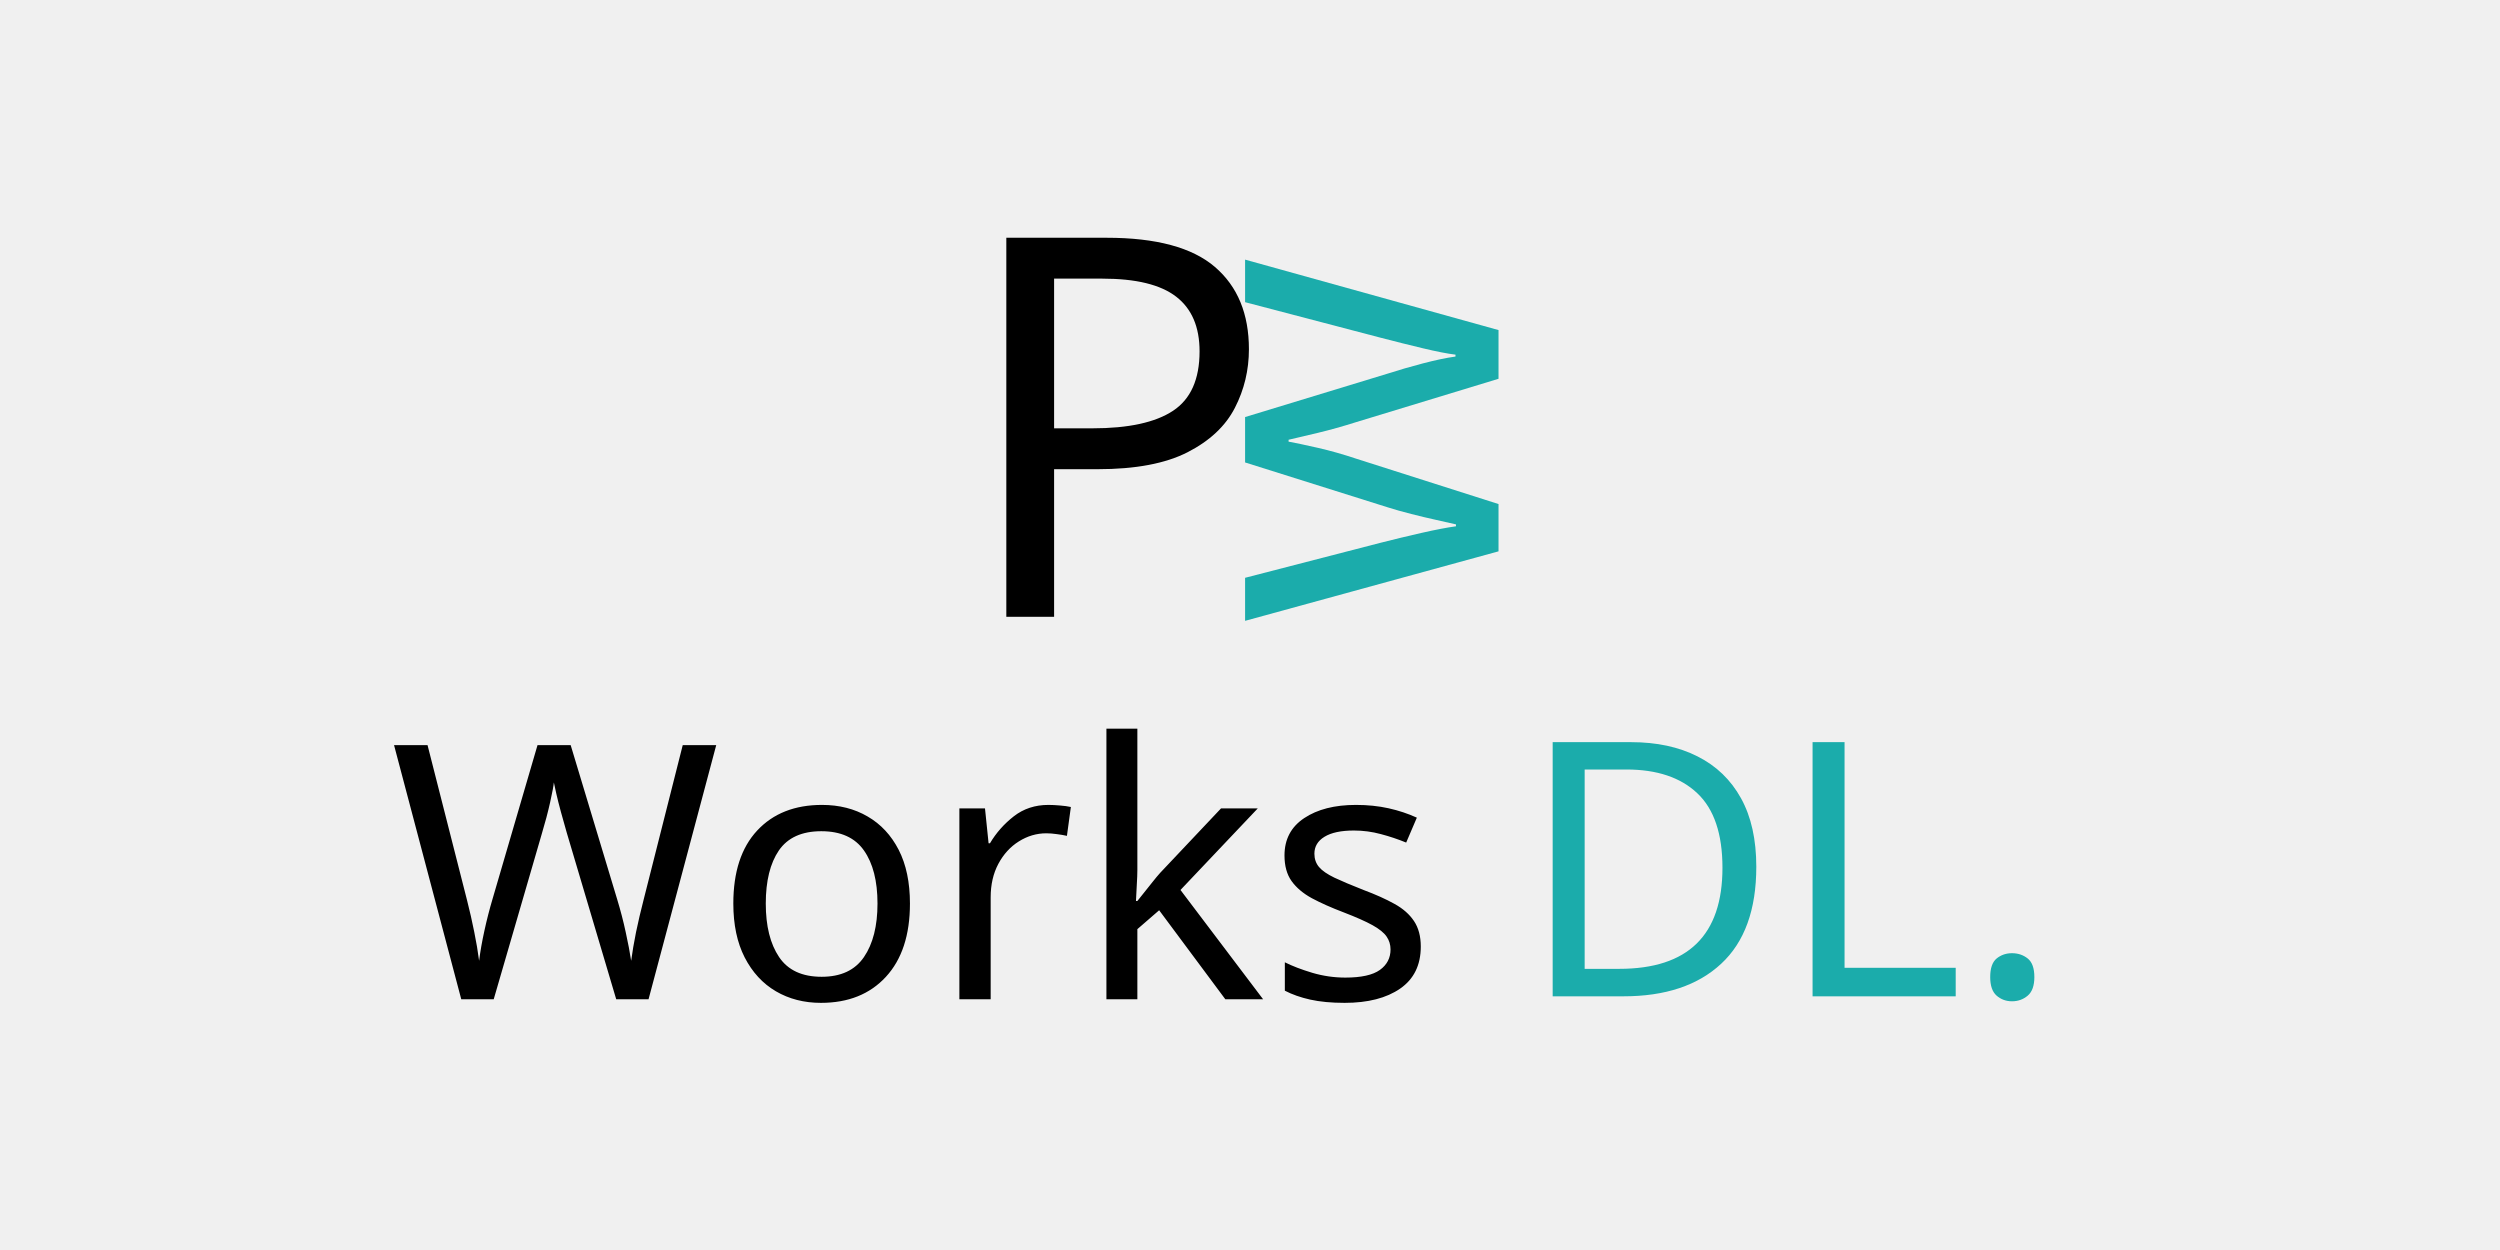
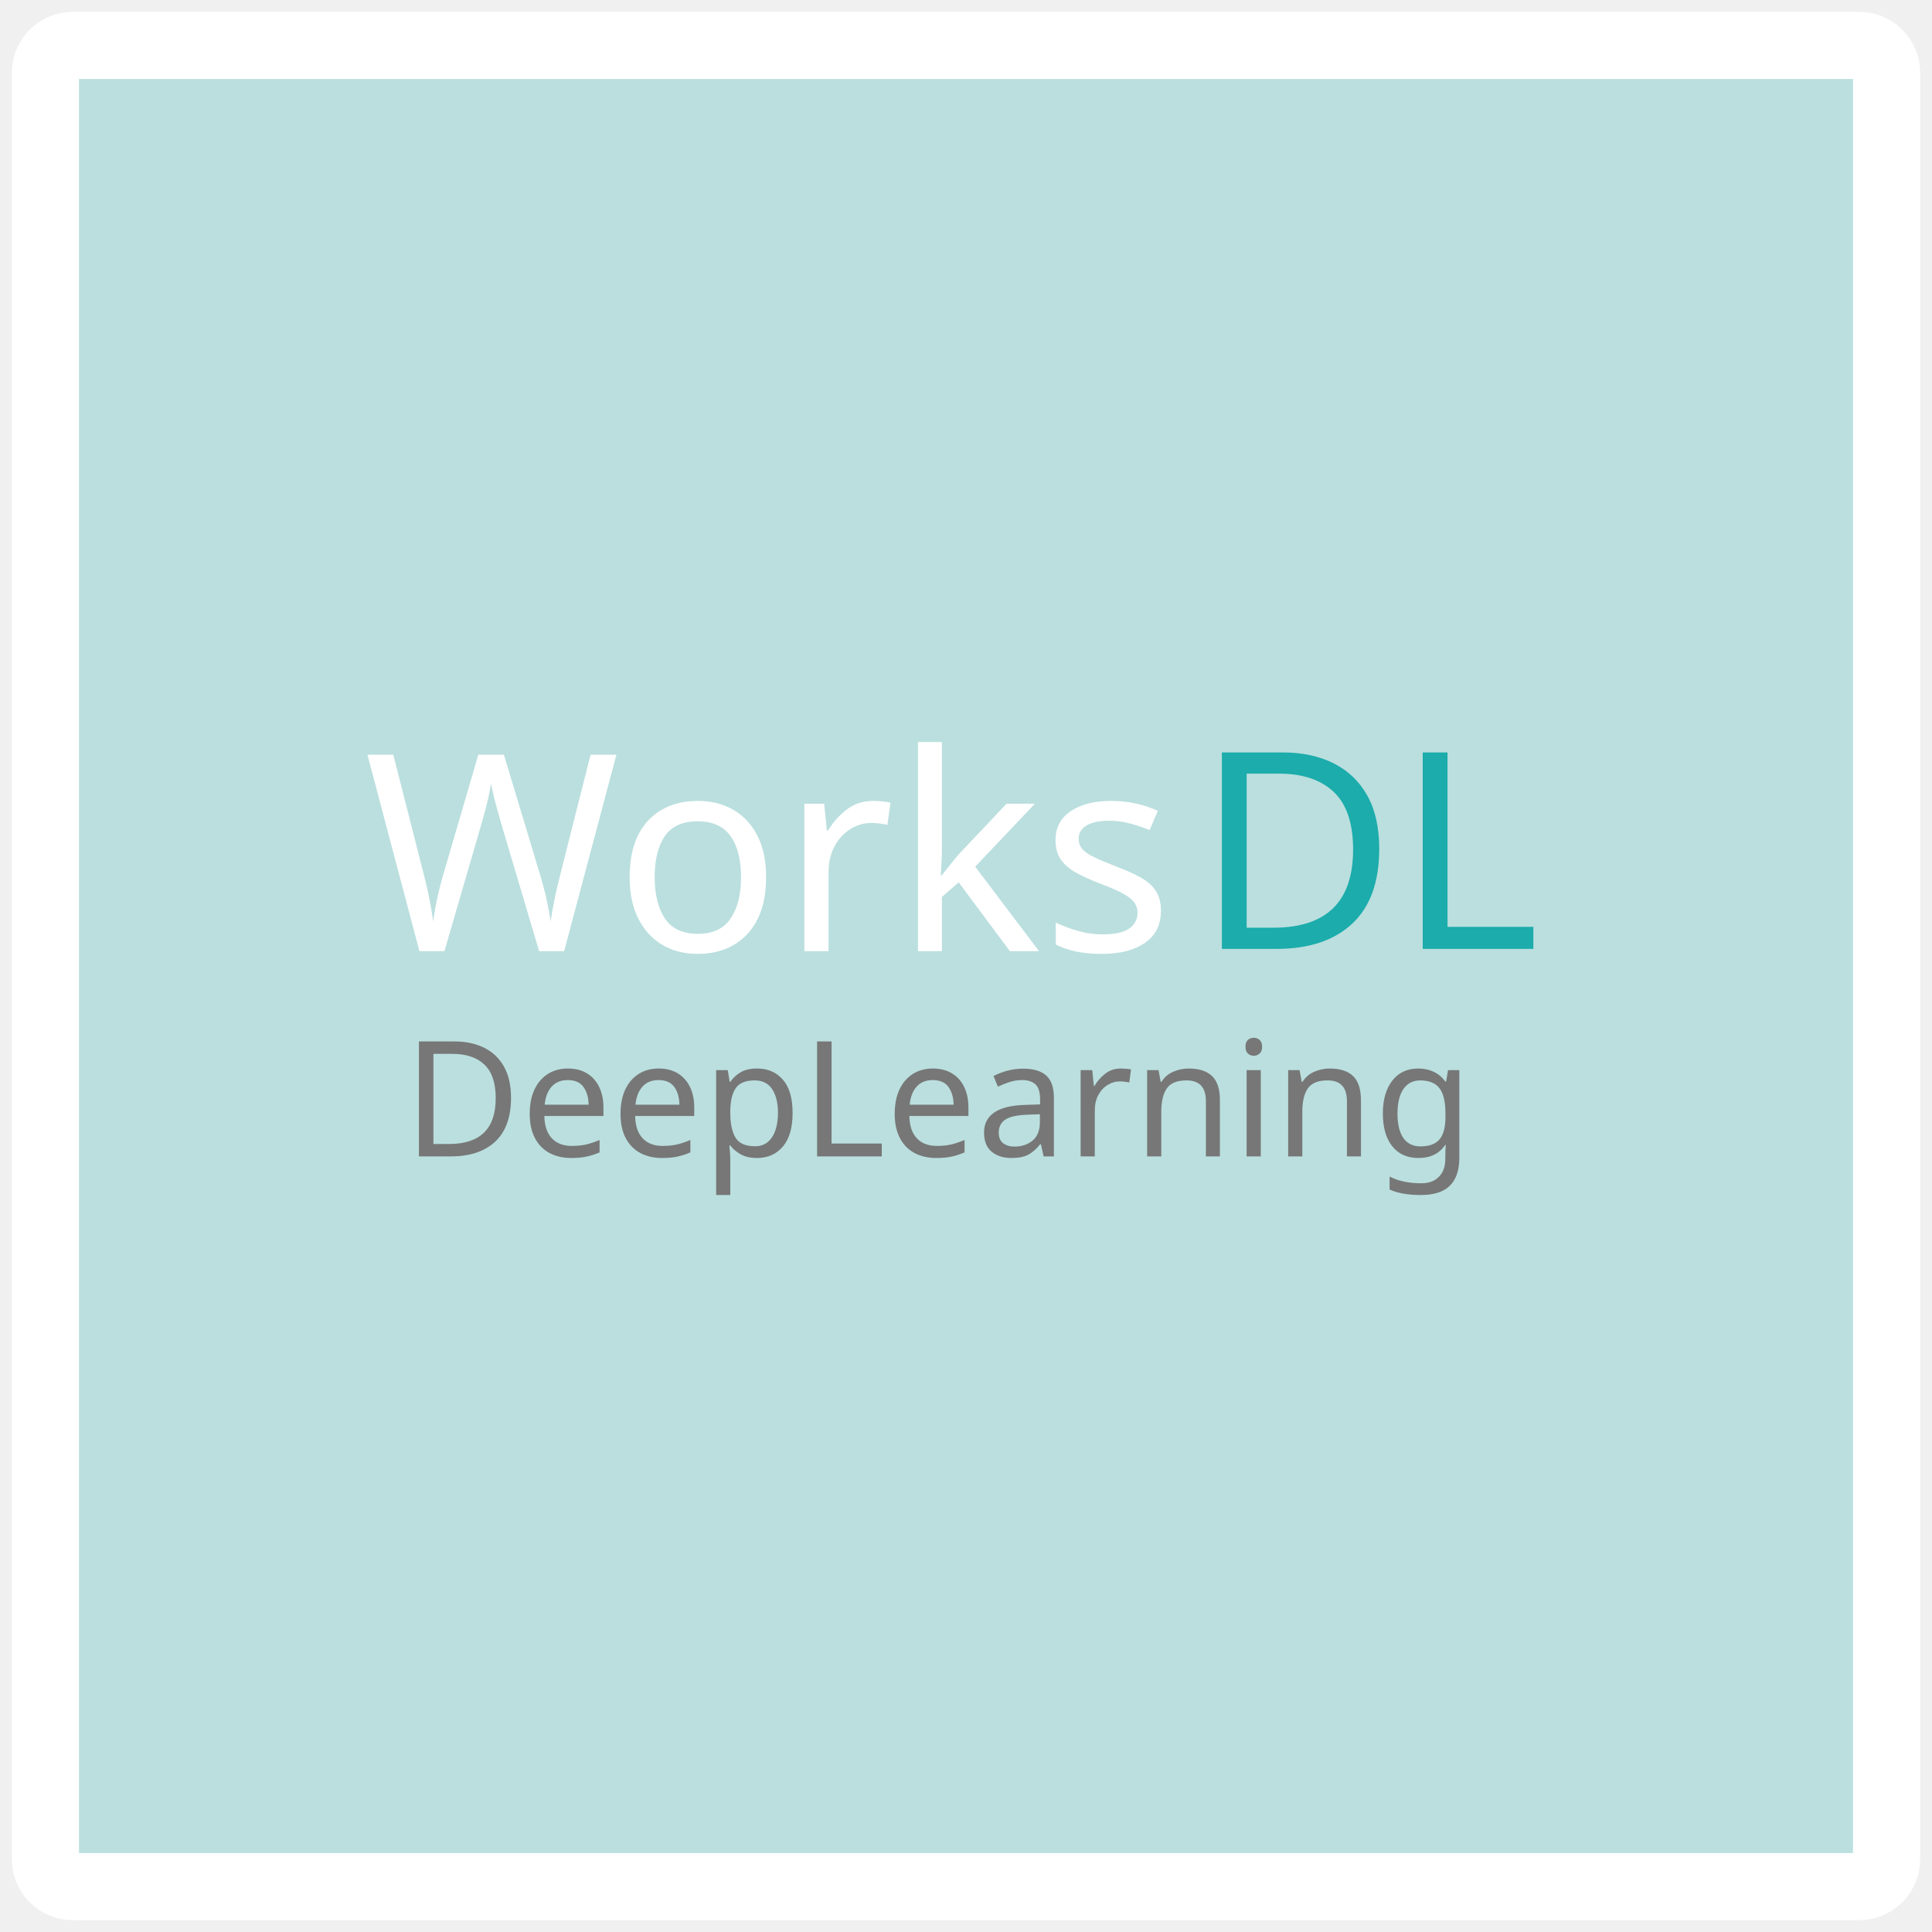
- <svg xmlns="http://www.w3.org/2000/svg" width="640" height="320" viewBox="0 0 640 320" version="1.1" id="svg820">
+ <svg xmlns="http://www.w3.org/2000/svg" width="640" height="640" viewBox="0 0 640 640" version="1.1" id="svg820">
  <defs id="defs814">
    </defs>
-   <g id="g2599" transform="translate(12.61642,18.20964)">
-     <g id="layer1-8" transform="matrix(0.3557911,0,0,0.3557911,236.2254,21.03219)">
-       <g transform="matrix(1.119058,0,0,1.119058,-49.15024,-28.99907)" id="g827">
-         <text xml:space="preserve" style="font-style:normal;font-variant:normal;font-weight:normal;font-stretch:normal;font-size:341.333px;line-height:1.25;font-family:'Exo 2';-inkscape-font-specification:'Exo 2, ';letter-spacing:0px;word-spacing:0px;fill:#000000;fill-opacity:1;stroke:none" x="32.857" y="323.932" id="text817-0">
-           <tspan id="tspan815-2" x="32.857" y="323.932">P</tspan>
+   <g id="g1157">
+     <rect style="fill:#1bacab;fill-opacity:0.25;stroke:#ffffff;stroke-width:22.236;stroke-opacity:1" ry="9.068" y="15.047" x="15.047" height="609.907" width="609.907" id="rect843" />
+     <g transform="translate(15.26971)" id="g1110">
+       <g id="g853" transform="translate(36.74285,59.27562)">
+         <text id="text2193" y="255.807" x="68.611" style="font-style:normal;font-variant:normal;font-weight:normal;font-stretch:normal;font-size:67.071px;line-height:1.25;font-family:'Exo 2';-inkscape-font-specification:'Exo 2, ';letter-spacing:0px;word-spacing:0px;fill:#ffffff;fill-opacity:1;stroke:none;stroke-width:3.144" xml:space="preserve">
+           <tspan style="font-style:normal;font-variant:normal;font-weight:normal;font-stretch:normal;font-size:91.143px;font-family:sans-serif;-inkscape-font-specification:sans-serif;stroke-width:3.144" y="255.807" x="68.611" id="tspan2191">Works</tspan>
        </text>
-         <text xml:space="preserve" style="font-style:normal;font-variant:normal;font-weight:normal;font-stretch:normal;font-size:304px;line-height:1.25;font-family:'Exo 2';-inkscape-font-specification:'Exo 2, ';letter-spacing:0px;word-spacing:0px;fill:#1bacab;fill-opacity:1;stroke:none" x="-329.884" y="382.733" id="text821" transform="rotate(-90)">
-           <tspan id="tspan819" x="-329.884" y="382.733">w</tspan>
+         <text xml:space="preserve" style="font-style:normal;font-variant:normal;font-weight:normal;font-stretch:normal;font-size:67.071px;line-height:1.25;font-family:'Exo 2';-inkscape-font-specification:'Exo 2, ';letter-spacing:0px;word-spacing:0px;fill:#1bacab;fill-opacity:1;stroke:none;stroke-width:3.144" x="343.911" y="255.051" id="text2197">
+           <tspan id="tspan2195" x="343.911" y="255.051" style="font-style:normal;font-variant:normal;font-weight:normal;font-stretch:normal;font-size:91.143px;font-family:sans-serif;-inkscape-font-specification:sans-serif;stroke-width:3.144">DL</tspan>
        </text>
      </g>
-     </g>
-     <g transform="matrix(1.898822,0,0,1.898822,-210.1977,28.50208)" id="g2509">
-       <text xml:space="preserve" style="font-style:normal;font-variant:normal;font-weight:normal;font-stretch:normal;font-size:35.323px;line-height:1.25;font-family:'Exo 2';-inkscape-font-specification:'Exo 2, ';letter-spacing:0px;word-spacing:0px;fill:#000000;fill-opacity:1;stroke:none;stroke-width:1.656" x="156.6" y="110.119" id="text2193">
-         <tspan id="tspan2191" x="156.6" y="110.119" style="font-style:normal;font-variant:normal;font-weight:normal;font-stretch:normal;font-size:48px;font-family:sans-serif;-inkscape-font-specification:sans-serif;stroke-width:1.656">Works</tspan>
-       </text>
-       <text id="text2197" y="109.72" x="308.732" style="font-style:normal;font-variant:normal;font-weight:normal;font-stretch:normal;font-size:35.323px;line-height:1.25;font-family:'Exo 2';-inkscape-font-specification:'Exo 2, ';letter-spacing:0px;word-spacing:0px;fill:#1bacab;fill-opacity:1;stroke:none;stroke-width:1.656" xml:space="preserve">
-         <tspan style="font-style:normal;font-variant:normal;font-weight:normal;font-stretch:normal;font-size:48px;font-family:sans-serif;-inkscape-font-specification:sans-serif;stroke-width:1.656" y="109.72" x="308.732" id="tspan2195">DL.</tspan>
+       <text xml:space="preserve" style="font-style:normal;font-variant:normal;font-weight:normal;font-stretch:normal;font-size:21.333px;line-height:1.25;font-family:'Exo 2';-inkscape-font-specification:'Exo 2, ';letter-spacing:0px;word-spacing:0px;fill:#777777;fill-opacity:1;stroke:none" x="118.337" y="383.071" id="text857">
+         <tspan id="tspan855" x="118.337" y="383.071" style="font-style:normal;font-variant:normal;font-weight:normal;font-stretch:normal;font-size:53.333px;font-family:sans-serif;-inkscape-font-specification:sans-serif">DeepLearning</tspan>
      </text>
    </g>
  </g>
</svg>
